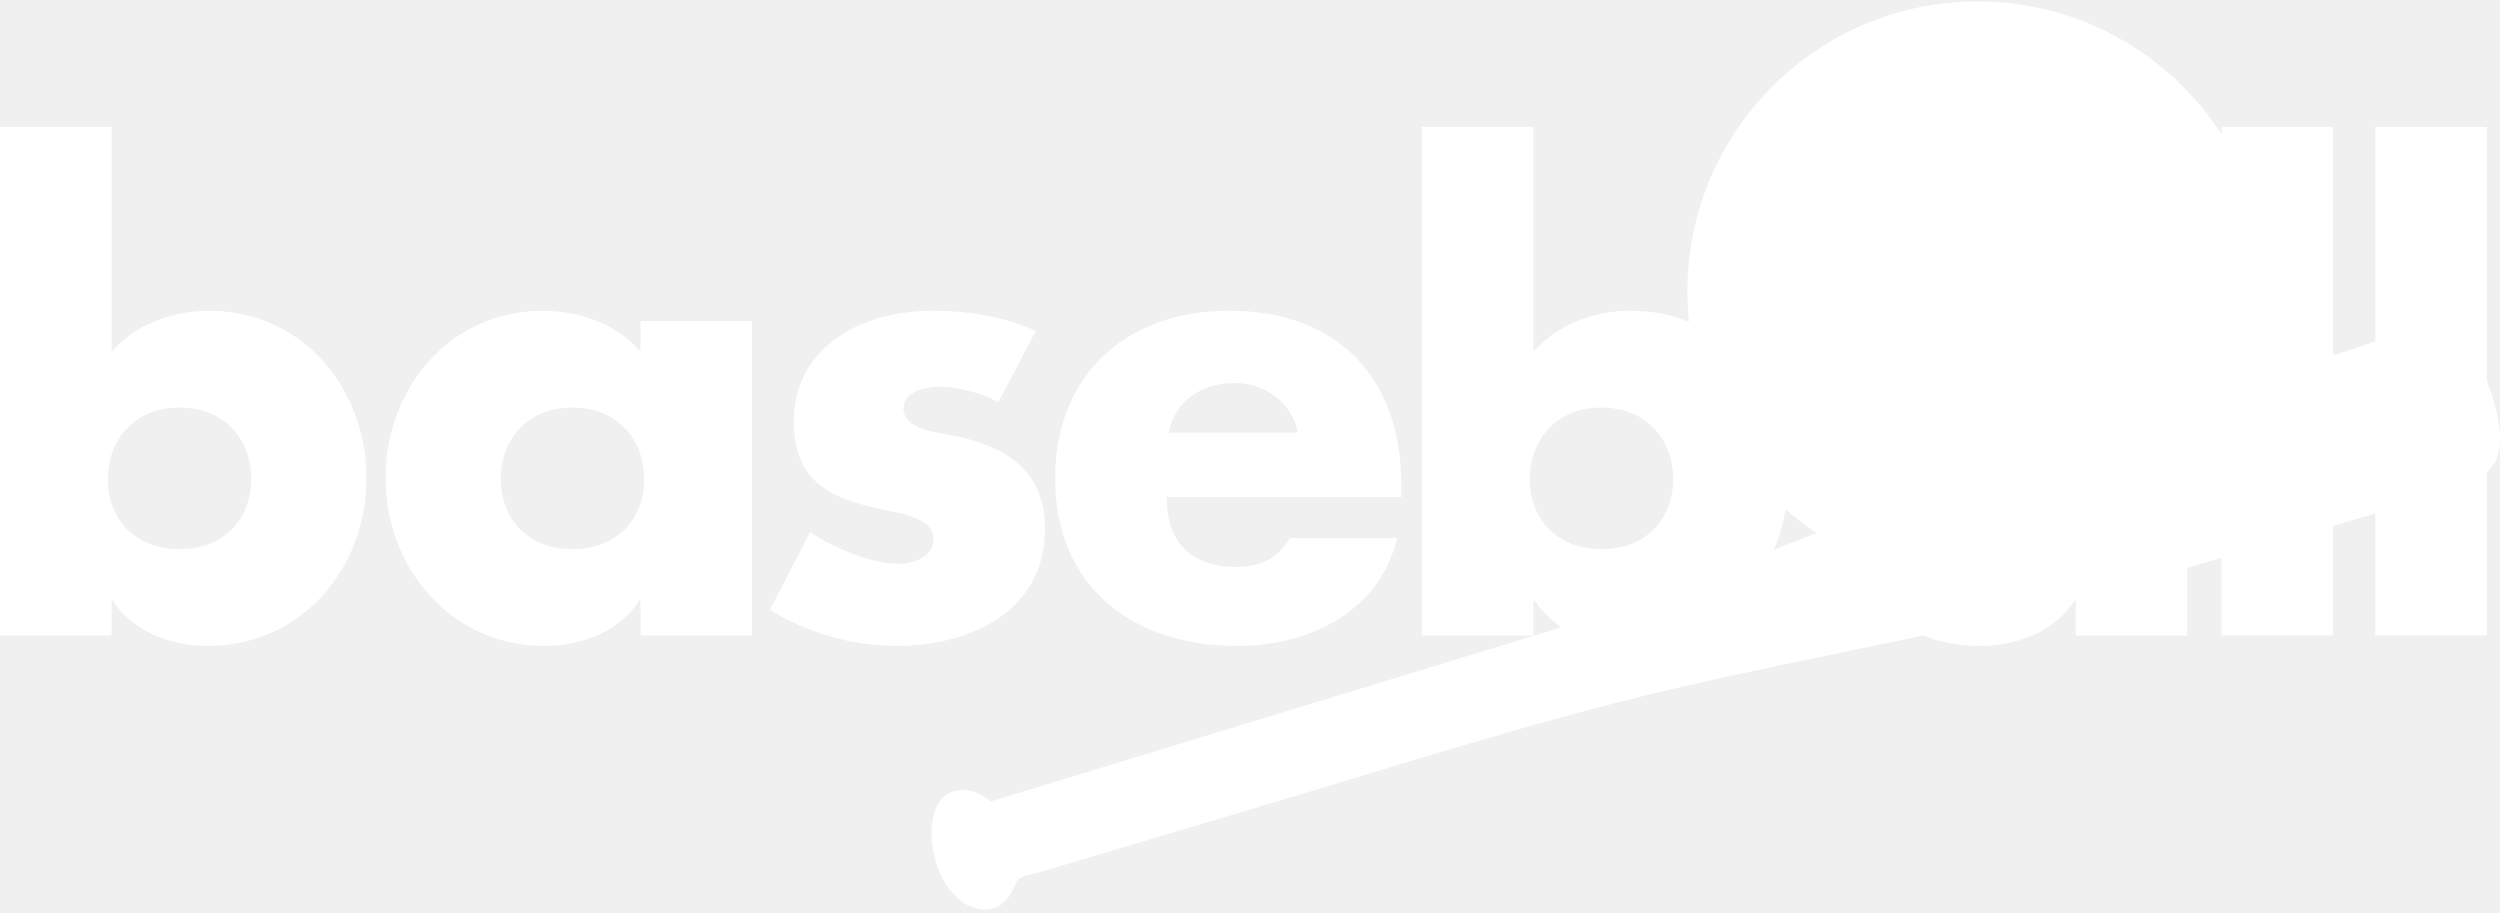
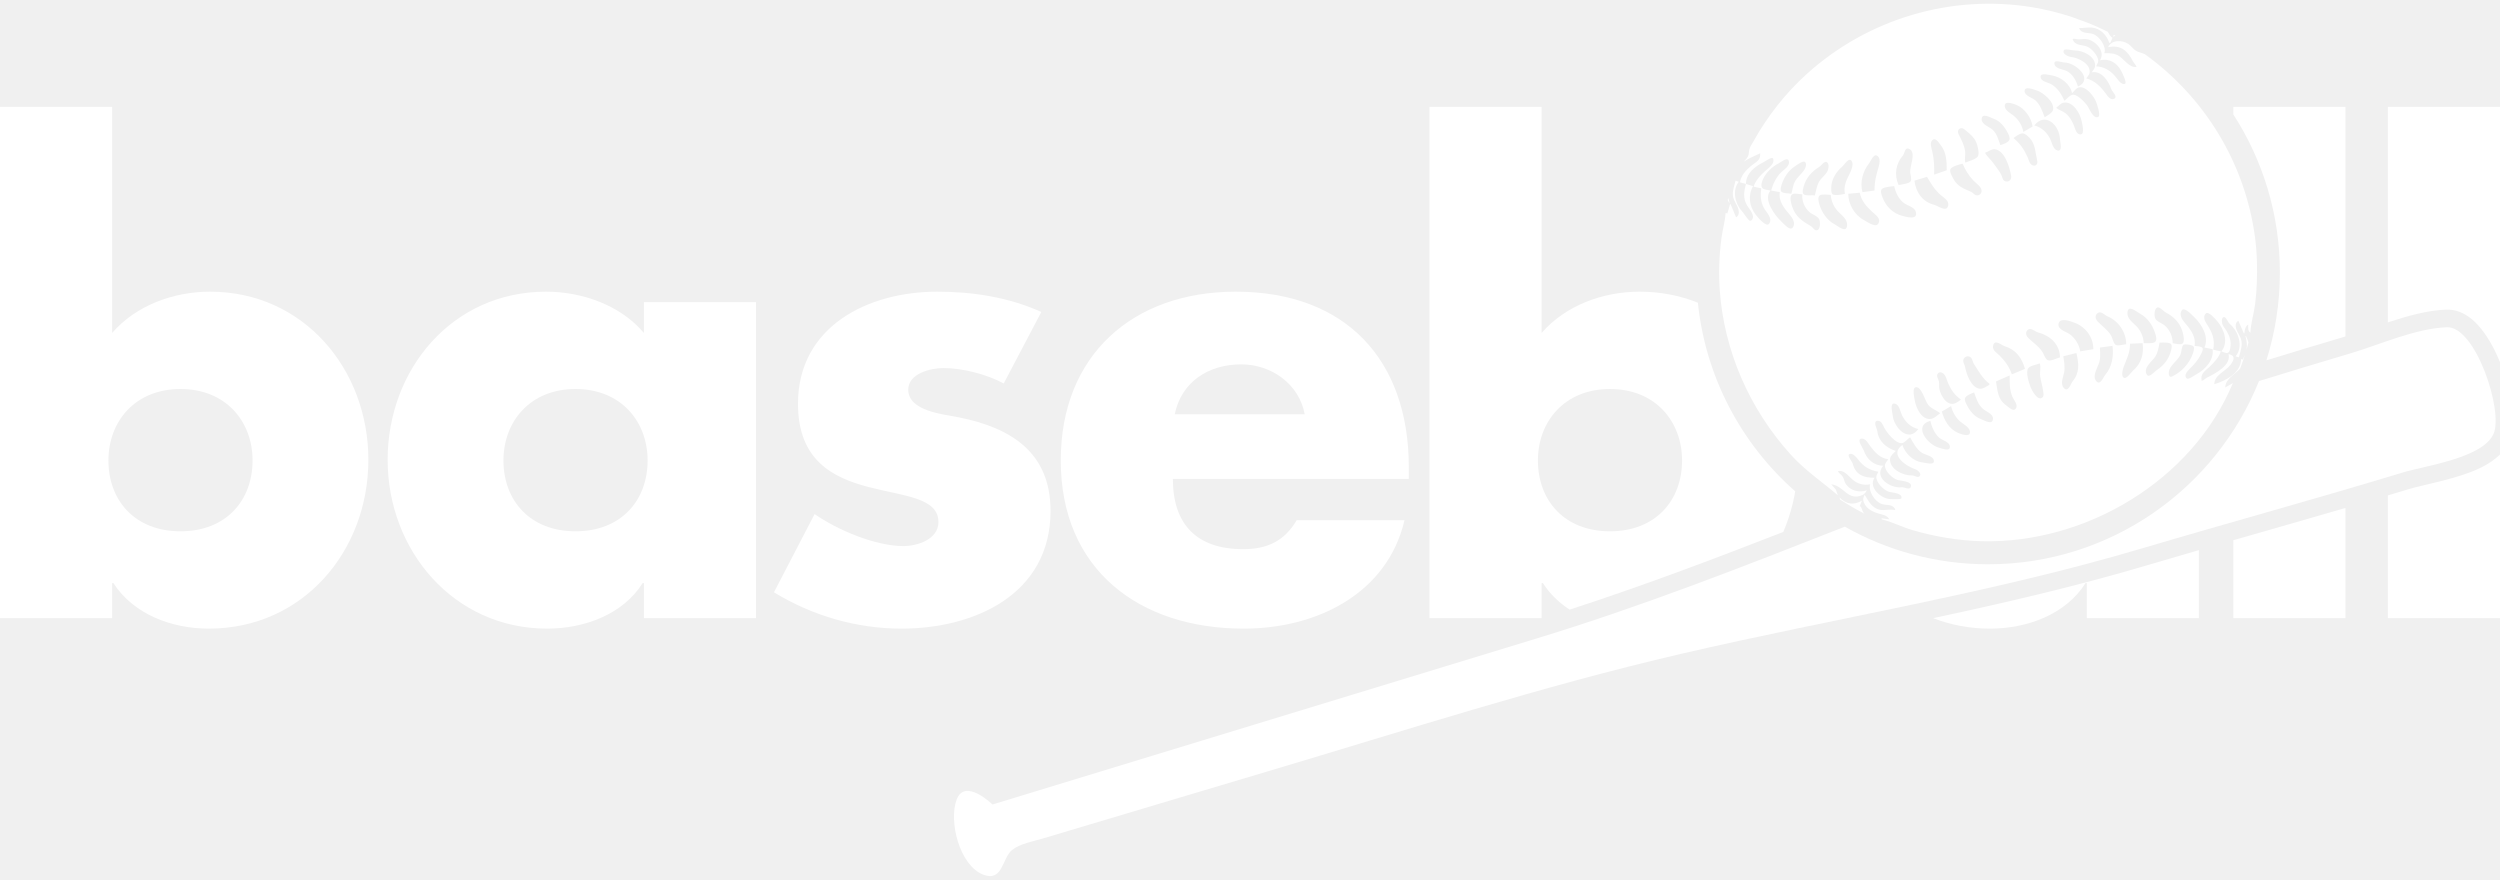
- <svg xmlns="http://www.w3.org/2000/svg" clip-rule="evenodd" fill-rule="evenodd" stroke-linejoin="round" stroke-miterlimit="2" viewBox="0 0 600 219">
-   <g fill="#fff">
-     <g fill-rule="nonzero">
-       <path d="m0 152.52h26.765v-8.383h.294c4.853 7.501 13.971 10.883 22.795 10.883 22.5 0 38.088-18.53 38.088-40.295 0-21.618-15.441-40.147-37.794-40.147-8.677 0-17.648 3.235-23.383 9.853v-53.972h-26.765v122.061zm43.089-54.707c10.882 0 17.206 7.794 17.206 17.059 0 9.559-6.324 16.912-17.206 16.912-10.883 0-17.206-7.353-17.206-16.912 0-9.265 6.323-17.059 17.206-17.059z" />
-       <path d="m137.398 97.813c10.883 0 17.206 7.794 17.206 17.059 0 9.559-6.323 16.912-17.206 16.912-10.882 0-17.206-7.353-17.206-16.912 0-9.265 6.324-17.059 17.206-17.059zm43.089-20.735h-26.765v7.353c-5.588-6.618-14.706-9.853-23.383-9.853-22.353 0-37.794 18.529-37.794 40.147s15.735 40.295 38.088 40.295c8.824 0 18.089-3.382 22.795-10.883h.294v8.383h26.765z" />
-       <path d="m248.594 79.431c-7.794-3.53-16.324-4.853-24.853-4.853-16.471 0-33.236 8.235-33.236 26.765 0 13.529 8.382 17.647 16.765 19.853 8.382 2.206 16.765 2.5 16.765 8.382 0 4.118-5 5.736-8.383 5.736-6.618 0-15.735-3.824-21.177-7.647l-9.706 18.676c9.118 5.589 19.707 8.677 30.442 8.677 17.5 0 35.589-8.235 35.589-28.089 0-13.97-9.412-19.853-21.912-22.353-3.677-.735-12.059-1.471-12.059-6.618 0-3.823 5.294-5.147 8.382-5.147 4.559 0 10.294 1.471 14.412 3.677z" />
-       <path d="m280.446 103.843c1.617-7.794 8.088-11.912 15.882-11.912 7.206 0 13.824 4.706 15.148 11.912zm55.883 12.647c0-25.736-15.147-41.912-41.324-41.912-24.559 0-41.766 15.147-41.766 40.294 0 26.03 18.677 40.148 43.678 40.148 8.676 0 17.206-2.059 24.117-6.324 6.912-4.264 12.207-10.735 14.265-19.559h-25.735c-2.941 5-7.059 6.912-12.795 6.912-11.029 0-16.764-5.882-16.764-16.765h56.324z" />
-       <path d="m341.269 152.52h26.765v-8.383h.294c4.853 7.501 13.971 10.883 22.794 10.883 22.5 0 38.089-18.53 38.089-40.295 0-21.618-15.441-40.147-37.795-40.147-8.676 0-17.647 3.235-23.382 9.853v-53.972h-26.765zm43.088-54.707c10.883 0 17.207 7.794 17.207 17.059 0 9.559-6.324 16.912-17.207 16.912-10.882 0-17.206-7.353-17.206-16.912 0-9.265 6.324-17.059 17.206-17.059z" />
-       <path d="m481.859 97.813c10.882 0 17.206 7.794 17.206 17.059 0 9.559-6.324 16.912-17.206 16.912-10.883 0-17.206-7.353-17.206-16.912 0-9.265 6.323-17.059 17.206-17.059zm43.089-20.735h-26.766v7.353c-5.588-6.618-14.706-9.853-23.382-9.853-22.353 0-37.795 18.529-37.795 40.147s15.736 40.295 38.089 40.295c8.824 0 18.088-3.382 22.794-10.883h.294v8.383h26.766z" />
-       <path d="m533.166 30.459h26.765v122.06h-26.765z" />
-       <path d="m570.067 30.459h26.765v122.06h-26.765z" />
-     </g>
-     <path d="m237.857 192.325c-1.197-.886-2.778-1.888-4.337-2.374-1.733-.54-3.456-.539-4.971.039-1.599.611-3.14 1.834-4.089 4.31-1.498 3.906-1.096 10.306 1.172 15.385 1.687 3.78 4.374 6.753 7.57 7.989 1.981.765 3.56.751 4.836.433 1.52-.378 2.741-1.219 3.725-2.43.678-.833 1.237-1.893 1.749-2.998.24-.519.732-1.434.817-1.589 1.508-1.15 4.052-1.4 5.83-1.933 17.937-5.374 35.876-10.727 53.822-16.068 32.677-9.724 65.135-20.237 98.362-27.962 36.702-8.533 73.998-14.483 110.19-25.218 20.737-6.151 41.601-11.839 62.312-18.136 3.936-1.196 12.075-2.522 17.533-5.243 3.249-1.621 5.65-3.79 6.764-6.306h.001c.637-1.44.973-3.571.821-6.122-.27-4.511-1.984-10.698-4.459-15.625-1.564-3.112-3.459-5.725-5.401-7.331-1.945-1.608-4.029-2.35-6.056-2.282-7.871.264-16.61 4.185-24.127 6.404v.001c-16.095 4.753-32.093 9.804-48.116 14.799-49.669 15.485-96.707 38.231-146.43 53.348z" />
-     <path d="m236.94 197.008s-6.544-6.428-8.548-1.2c-1.975 5.151.665 15.747 6.329 17.937 4.725 1.827 4.489-3.953 6.895-5.882 1.881-1.508 5.063-2.06 7.335-2.741 17.939-5.374 35.881-10.728 53.829-16.069 32.758-9.749 65.299-20.284 98.609-28.029 36.621-8.513 73.836-14.441 109.946-25.153 20.728-6.148 41.583-11.834 62.285-18.128 5.407-1.643 19.099-3.418 21.672-9.225 2.403-5.426-4.269-25.673-11.103-25.445-7.536.253-15.878 4.109-23.075 6.235-16.074 4.747-32.053 9.792-48.055 14.781-49.679 15.488-96.726 38.237-146.458 53.357z" />
-     <circle cx="474.625" cy="70.002" r="69.655" />
-     <path d="m534.809 92.914c-1.302 1.5-3.477 2.374-3.576 4.536l1.828-1.045c-9.691 23.277-35.113 38.355-59.954 37.747-5.592-.137-11.217-1.097-16.588-2.666-2.46-.719-4.836-1.97-7.315-2.557v-.261l1.829.261c-.487-.991-1.649-1.113-2.612-1.401-1.613-.48-3.337-1.4-3.614-3.264-.061-.409.205-.843.348-1.213.891 1.511 1.768 3.24 3.657 3.596 1.227.232 2.306-.224 3.527.061l.131-.13c-.675-1.413-2.064-.903-3.266-1.321-1.637-.569-3.229-3.06-2.743-4.688-1.566.291-2.952-.075-4.178-1.105-.98-.824-2.042-2.434-3.528-2.03.295.565.858.817 1.174 1.334.345.565.36 1.235.776 1.801 1.179 1.605 3.143 2.017 4.973 1.437-.287.479-.518.877-1.047 1.114-3.509 1.573-4.41-2.24-7.444-2.551l1.098 1.255.47 1.358c-3.789-3.23-7.833-5.933-11.211-9.666-9.857-10.893-15.985-24.754-16.991-39.447-.28-4.087-.117-8.215.417-12.278.263-2.002.848-4.003 1.008-6.009l.392.131.653-2.221h.13l1.307 3.135c.64-.35.754-1.146.58-1.828-.282-1.104-1.096-1.984-1.303-3.135-.229-1.271.313-2.569.592-3.788l.784.261c-1.61 1.907-.929 5.189.665 6.923.607.659 1.168 1.719 1.777 2.27.178.161.42.17.596 0 1.078-1.042-.612-2.718-1.095-3.576-.975-1.732-.731-3.278-.245-5.094l-1.437-.392c.273-1.586 1.41-2.875 2.612-3.876 1.135-.945 2.401-1.32 2.221-3.047-1.226.582-2.714 1.177-3.946 2.009.396-.359.752-.753 1.015-1.23.313-.572.189-1.158.352-1.749.179-.649.667-1.315.993-1.904 3.304-5.953 7.637-11.473 12.688-16.044 14.657-13.261 34.627-19.116 53.869-15.951 3.28.549 6.476 1.345 9.57 2.371 1.254.445 2.486.947 3.744 1.372 1.601.644 3.17 1.35 4.705 2.116.33.549.593 1.123 1.128 1.449l-.522 1.176h-.261c-.588-1.856-2.183-3.482-4.18-3.633-.995-.075-1.987.158-3.004.106.504 1.448 2.088 1.025 3.265 1.409 1.538.502 3.362 3.047 2.743 4.6 1.331 0 2.522-.037 3.657.773 1.139.814 2.479 2.818 4.05 2.492-.185-.532-.61-.822-.86-1.311-1.325-2.595-2.897-3.98-5.933-3.391.82-1.82 3.41-1.737 4.833-.755.681.469 1.125 1.197 1.829 1.623.666.403 1.461.478 2.125.822 14.033 10.098 23.847 25.701 26.271 43.634.262 2.002.42 4.008.469 6.009.081 3.309-.019 6.644-.427 9.927-.285 2.289-1.039 4.632-1.139 6.923-.654-.523-.522-1.186-.522-1.959-.706.401-.852 1.33-.915 2.089h-.13l-1.306-3.004c-.629.346-.745 1.163-.549 1.829.298 1.008 1.04 1.822 1.265 2.873.298 1.397-.278 2.718-.586 4.05l-.783-.262c1.945-2.305.652-6.016-1.435-7.77-.372-.313-.891-1.754-1.411-1.589-.649.206-.438 1.479-.232 1.914.246.516.656.946.947 1.437.714 1.206 1.128 2.514.875 3.919-.074.407-.158 1.081-.602 1.26-.436.175-1.122-.211-1.539-.346 1.758-2.145.653-5.295-.971-7.182-.416-.484-2.078-2.464-2.731-1.882-.68.606-.365 1.645.05 2.272 1.383 2.088 2.214 3.874 1.693 6.4l1.829.392c-.393 1.335-1.626 2.679-2.624 3.62-1.116 1.051-2.358 1.706-1.948 3.433.534-.152.825-.568 1.311-.811 1.854-.927 5.819-2.935 5.09-5.589 1.683.29 1.383 1.315.532 2.482-1.239 1.698-3.881 2.425-3.929 4.702 2.765-.801 6.392-2.718 6.401-6.008l.392.13c.198-.377.366-.729.503-1.066-.341 1.076-.71 2.139-1.107 3.192zm-95.533 31.281c-.051-.156-.094-.32-.129-.491 1.716 1.679 3.272 1.88 5.355.784l-.522 1.306c.426 0 .569 1.066.827 1.437.084.121.174.235.269.341-1.996-1.027-3.932-2.155-5.8-3.377zm8.23-5.193c-1.504 2.241 1.47 5.011 3.788 5.089.401.013 2.565.108 2.635-.167.325-1.281-2.213-1.361-2.896-1.546-1.265-.344-3.16-2.185-3.09-3.637.019-.404.337-.802.478-1.175-2.191-.413-3.512-1.201-4.889-3-.37-.484-1.264-1.534-1.992-1.226-.72.304.637 1.804.755 2.266.701 2.741 2.692 3.417 5.211 3.396zm2.09-2.873c-2.409 2.787 1.732 5.484 4.441 5.145.549-.069 1.727.682 2.073.038.774-1.444-2.357-1.592-2.987-1.745-1.248-.303-3.229-2.145-3.129-3.569.037-.526.564-.969.778-1.437-1.827-.16-3.171-1.626-4.214-3.004-.5-.661-1.159-2.032-2.179-1.894-1.249.17.38 2.26.562 2.808.696 2.096 2.418 3.656 4.655 3.658zm3.004-3.527c-.478.479-1.299 1.104-1.373 1.829-.252 2.492 3.165 4.106 5.161 4 .548-.029 1.423.657 1.879.211.605-.591-.47-1.473-.964-1.64-2.282-.77-6.398-3.516-3.135-5.837.579 1.968 2.618 3.931 4.702 4.157.664.072 2.791.749 2.816-.241.033-1.273-1.992-1.487-2.816-2.014-1.393-.892-2.071-2.355-2.873-3.731-.573.359-1.289 1.349-1.96 1.406-1.512.128-3.55-2.493-4.172-3.626-.372-.677-.679-1.83-1.698-1.711-1.078.126-.057 1.925.014 2.495.313 2.481 2.176 3.971 4.419 4.702zm8.229-7.184c-4.261 1.184-.549 5.772 2.09 6.413.656.16 2.676 1.011 2.586-.275-.081-1.16-1.843-1.481-2.574-2.132-1.093-.973-1.778-2.606-2.102-4.006zm2.743-2.221c.594 2.094 1.715 4.12 3.788 5.054.612.275 2.764 1.101 2.923.035.184-1.226-1.516-2.04-2.269-2.667-1.127-.939-1.893-2.309-2.221-3.728zm-5.616 4.18c-1.775-.421-3.067-1.662-3.87-3.265-.428-.853-.623-2.595-1.746-2.81-1.253-.239-.557 2.056-.512 2.679.217 2.931 3.744 6.771 6.128 3.396zm13.323-8.751c-.59.247-1.885.704-2.14 1.334-.214.53.181 1.211.41 1.67.737 1.473 1.842 2.823 3.428 3.394.712.257 2.775 1.534 2.816-.129.029-1.183-1.706-1.701-2.424-2.363-1.247-1.15-1.521-2.397-2.09-3.906zm-8.098 4.963c-.929-.75-2.009-.995-2.835-1.959-.795-.929-1.513-4.289-2.907-4.253-1.028.027-.442 2.416-.34 3.077.275 1.78 1.67 4.936 3.992 4.483.737-.144 1.489-.917 2.09-1.348zm13.323-7.576c.425 2.289.344 4.213 2.479 5.736.583.415 1.828 1.756 2.372.52.36-.82-.628-1.869-.931-2.599-.709-1.707-.655-3.281-.655-5.094zm-8.36 4.311c-1.428-.975-2.324-2.221-3.022-3.788-.369-.828-.607-2.298-1.55-2.646-.596-.22-1.161.177-1.118.817.031.465.344.854.43 1.306.105.558-.005 1.137.096 1.698.336 1.865 2.059 4.577 4.119 3.344.372-.223.729-.435 1.045-.731zm18.809-8.621c-.709.314-2.27.51-2.739 1.136-.684.912.169 3.541.527 4.48.297.78 1.716 3.464 2.824 2.534.435-.366.271-1.006.209-1.489-.161-1.238-.549-2.419-.726-3.657-.132-.926.249-2.176-.095-3.004zm5.617-1.698c.221 1.194.42 2.578.218 3.788-.181 1.087-1.004 2.701-.121 3.731 1.087 1.268 1.686-.99 2.119-1.511 1.766-2.125 1.494-4.283.919-6.792zm-17.634 6.792v-.261c-1.604-1.131-2.638-3.09-3.699-4.703-.364-.553-.327-1.447-1.015-1.731-.716-.296-1.497.178-1.536.948-.026.532.336.933.43 1.436.324 1.725 1.414 5.063 3.6 5.273.697.067 1.639-.623 2.22-.962zm26.385-8.882c.01 1.18.192 2.224-.121 3.396-.322 1.207-1.762 3.307-.827 4.542 1.01 1.333 1.747-.877 2.218-1.419 1.643-1.893 2.037-4.513 1.734-6.911zm22.597-.392c.468.06 1.546.078 1.857.47.305.385-.15 1.13-.323 1.489-.728 1.508-1.67 2.498-2.839 3.66-.473.469-1.317 1.486-.58 2.137.424.374 1.819-.703 2.277-.951 2.188-1.184 4.247-3.412 3.919-6.021l-1.96-.392c1.173-2.514-.646-5.595-2.482-7.303-.53-.494-2.34-2.535-2.944-1.549-.796 1.298.442 2.599 1.207 3.496 1.188 1.394 2.217 3.085 1.868 4.964zm-15.413-.523c0 2.204-.75 3.494-1.506 5.486-.218.575-.561 1.883-.188 2.441.638.955 1.895-1.044 2.347-1.435 2.069-1.786 2.685-4.036 2.351-6.622zm12.749.27c-.431.309-.454 1.704-.661 2.212-.607 1.492-2.177 2.341-2.727 3.788-.176.462-.259 1.993.67 1.557 2.202-1.033 4.103-3.032 4.919-5.345.156-.442.467-1.317.252-1.772-.203-.429-2.081-.706-2.453-.44zm-5.695-.531c-.215 1.141-.41 2.407-1.059 3.396-.724 1.102-3.011 2.668-1.952 4.291.53.812 1.799-.777 2.358-1.138 1.557-1.007 2.792-2.525 3.298-4.328.133-.475.442-1.441.094-1.881-.376-.474-2.16-.339-2.739-.34zm-35.267 7.576 3.134-1.306c-.748-2.638-2.132-4.576-4.831-5.406-.832-.257-2.54-1.921-2.8.051-.127.967 1.034 1.627 1.622 2.22 1.271 1.279 2.314 2.721 2.875 4.441zm11.494-4.049c-.066-3.176-2.332-5.183-5.225-5.955-.819-.219-1.869-1.445-2.646-.416-.437.579-.15 1.296.309 1.744 1.147 1.119 2.489 1.946 3.37 3.321.349.544.681 1.775 1.346 1.999.723.243 2.109-.524 2.846-.693zm4.833-1.437 3.135-.522c-.002-2.827-1.802-5.291-4.441-6.294-.969-.369-3.489-1.344-3.86.155-.349 1.409 1.69 1.92 2.554 2.495 1.353.901 2.371 2.559 2.612 4.166zm39.689-.389c.193-.998.102-1.982-.242-3.268h.13c.273.584.47 1.091.591 1.554-.151.573-.311 1.144-.479 1.714zm-28.717-1.309c-.002-2.878-1.795-5.533-4.441-6.655-.795-.338-1.69-1.54-2.556-.62-.548.583-.27 1.359.207 1.864 1.06 1.123 2.383 1.975 3.181 3.321.332.56.549 1.851 1.07 2.215.528.369 1.915-.098 2.539-.125zm11.102-.261c.55.102 1.807.444 2.295.125.597-.391.308-1.777.185-2.346-.493-2.278-1.979-4.02-4.047-5.045-.536-.265-1.322-1.217-1.832-1.268-1.017-.102-1.053 1.907-.814 2.523.348.898 1.565 1.172 2.254 1.743 1.278 1.059 1.946 2.627 1.959 4.268zm-6.922 0c.643 0 2.297.152 2.761-.34.483-.512.12-1.574-.065-2.142-.619-1.9-1.822-3.616-3.611-4.584-.806-.437-2.812-2.233-2.974-.249-.12 1.483 1.292 2.368 2.168 3.277 1.032 1.072 1.69 2.549 1.721 4.038zm-81.506-35.529c-.66-.002-1.854-.389-2.426.004-.725.499-.228 2.216-.01 2.87.824 2.473 2.386 3.494 4.518 4.738.44.257.653.867 1.183.96 1.069.187 1.047-1.789.847-2.427-.294-.942-1.582-1.239-2.279-1.81-1.281-1.051-1.97-2.696-1.833-4.334zm6.792.131c-.642 0-2.129-.278-2.647.134-.539.43-.222 1.681-.049 2.217.614 1.91 1.808 3.692 3.61 4.66.796.428 2.829 2.233 2.988.304.132-1.594-1.401-2.504-2.311-3.527-.937-1.054-1.48-2.389-1.591-3.788zm-14.368-1.045c-1.892 2.117 1.077 6.024 2.612 7.433.555.509 1.991 2.265 2.669 1.429.769-.946.026-2.223-.618-2.984-1.317-1.554-2.847-3.299-2.443-5.486l-2.09-.392c.437-1.539 1.2-3.169 2.353-4.305.676-.666 2.104-1.484 1.9-2.615-.231-1.287-1.82.121-2.424.424-1.578.793-3.1 2.246-3.804 3.884-.234.544-.555 1.481-.116 2.013.363.439 1.432.462 1.961.599zm18.548.784c.021 2.538 1.529 5.122 3.787 6.297.861.448 3.181 2.246 3.571.364.203-.981-1-1.771-1.611-2.339-1.446-1.344-2.588-2.591-3.004-4.584zm-24.426-2.351 1.698.522c-1.262 2.301-.909 4.852.721 6.923.452.575 2.429 2.95 3.101 2.07.978-1.283-.651-2.717-1.223-3.768-.84-1.545-.856-3.029-.64-4.703l-1.829-.391c.526-1.786 2.287-3.354 3.658-4.518.572-.487 1.405-1.382.966-2.231-.241-.465-1.875.704-2.272.903-2.082 1.041-4.179 2.707-4.18 5.193zm35.397.522c-.681.088-2.56.194-3 .749-.406.513.083 1.613.284 2.125.791 2.013 2.429 3.61 4.545 4.19.974.267 3.888 1.163 3.339-.924-.297-1.13-1.977-1.462-2.816-2.081-1.271-.939-2.038-2.545-2.352-4.059zm4.833-1.306c.353 2.773 1.876 5.04 4.703 5.761.911.232 3.058 1.949 3.365.116.183-1.089-.951-1.742-1.667-2.34-1.549-1.294-2.397-2.74-3.396-4.452zm-44.444 4.151c.091.413.197.784.295 1.074h-.13c-.106-.224-.203-.436-.289-.639l.018-.065c.018-.064.036-.127.055-.191zm20.672-.624c.295-1.142.448-2.369 1.073-3.397.504-.829 1.354-1.38 1.851-2.22.326-.551.543-1.625.098-2.179-.605-.754-1.481.682-1.978.985-1.753 1.07-3.124 2.574-3.69 4.59-.13.465-.487 1.584-.018 1.956.523.414 1.99.139 2.664.265zm35.267-7.576c-.722.171-2.447.594-2.868 1.24-.36.552.301 1.656.552 2.156 1.037 2.067 2.467 2.466 4.384 3.339.406.185.639.608 1.067.761.745.266 1.45-.332 1.396-1.096-.064-.914-1.324-1.736-1.917-2.351-1.183-1.227-1.929-2.512-2.614-4.049zm-28.083 7.184c-.395-1.657.319-3.268 1.073-4.703.37-.702 1.013-2.206.6-2.996-.658-1.257-1.804.769-2.326 1.21-1.41 1.191-2.59 3.029-2.612 4.921-.006.478-.111 1.368.334 1.694.496.365 2.358.043 2.931-.126zm-12.801 0c.304-.962.342-1.963.826-2.874.572-1.075 1.526-1.763 2.204-2.743.343-.496.685-1.35.306-1.918-.396-.595-2.073.703-2.552 1.018-1.462.96-2.481 2.536-3.044 4.166-.148.428-.487 1.45-.113 1.836.45.466 1.759.367 2.373.515zm16.981-.392 2.873-.392c0-2.219.397-3.643 1.018-5.747.183-.619.371-1.754-.09-2.295-1.029-1.21-1.756.966-2.197 1.511-1.51 1.866-2.26 4.591-1.604 6.923zm8.62-1.698c.686-.142 2.433-.304 2.87-.879.344-.453-.054-1.599-.104-2.125-.133-1.393 1.506-4.747-.16-5.592-1.159-.587-1.116.99-1.554 1.509-1.729 2.047-2.16 4.583-1.052 7.087zm20.638-7.707c.479.946 1.482 1.707 2.09 2.613.59.878 1.386 1.786 1.831 2.743.285.613.232 1.292 1.043 1.487.86.206 1.413-.566 1.269-1.357-.356-1.957-1.453-5.965-3.882-6.332-.766-.115-1.628.638-2.351.846zm-12.147 5.225 3.004-1.045c0-2.057-.064-4.344-1.443-6.008-.473-.571-1.287-2.116-2.136-1.016-.453.589-.058 1.802.101 2.452.484 1.974.515 3.611.474 5.617zm18.939-8.751c1.596 1.392 2.496 2.627 3.366 4.571.327.73.487 1.906 1.467 2.024.655.08.973-.54.838-1.109-.45-1.904-.403-4.079-1.905-5.595-.406-.409-1.051-1.029-1.676-.988-.698.047-1.521.721-2.09 1.097zm-11.531 3.265c.108.887-.219 1.745.037 2.612.736-.306 2.579-.8 2.995-1.491.423-.701-.084-2.643-.388-3.341-.521-1.196-1.35-1.891-2.324-2.69-.469-.386-1.007-.98-1.668-.553-.45.291-.447.854-.229 1.283.691 1.366 1.386 2.626 1.577 4.18zm16.495-6.27c1.707.467 2.95 1.572 3.754 3.135.437.851.688 2.542 1.732 2.84 1.379.394.676-2.05.648-2.709-.141-3.312-3.455-6.556-6.134-3.266zm-8.098 4.703c.62-.179 1.856-.587 2.141-1.225.245-.552-.167-1.302-.415-1.78-.75-1.443-1.838-2.788-3.425-3.328-.723-.246-2.784-1.504-2.76.194.017 1.253 1.853 1.756 2.628 2.493 1.103 1.05 1.32 2.292 1.831 3.646zm13.323-8.882c.661.534 1.536.731 2.22 1.264 1.215.948 1.918 2.531 2.389 3.96.175.53.615 1.171 1.263 1.106 1.002-.099.327-2.521.206-3.196-.321-1.784-2.121-4.874-4.38-4.362-.652.148-1.182.835-1.698 1.228zm-7.837 5.747 2.22-1.306c-.304-2.062-1.852-4.288-3.788-5.11-.592-.252-2.61-1.017-2.83-.107-.3 1.239 1.275 1.995 2.046 2.606 1.182.938 2.129 2.411 2.352 3.917zm9.796-7.446c.583-.409 1.142-1.185 1.829-1.407 1.111-.359 2.983 1.708 3.57 2.452.496.63 1.551 3.596 2.762 2.739.511-.361-.379-3.067-.629-3.653-.536-1.256-2.448-3.789-4.136-3.305-.644.185-1.065.941-1.567 1.346-.42-2.178-2.743-3.908-4.833-4.234-.585-.091-2.549-.639-2.659.192-.168 1.272 1.751 1.46 2.528 1.91 1.479.856 2.493 2.419 3.135 3.96zm-4.702 3.919c.588-.339 1.807-1.002 1.986-1.703.485-1.894-2.428-4.279-3.946-4.707-.662-.187-2.805-1.1-2.836.142-.03 1.176 1.855 1.605 2.575 2.243 1.173 1.041 1.661 2.61 2.221 4.025zm9.927-9.274c2.029.576 3.334 1.861 4.585 3.527.442.589 1.119 1.762 2.046 1.357 1.031-.45-.472-1.746-.646-2.273-.629-1.903-2.314-4.509-4.679-4.048.249-.438.749-.922.798-1.436.225-2.372-2.983-3.834-4.847-3.786-.542.013-2.336-.493-2.577-.076-.522.904 1.039 1.548 1.662 1.619 1.664.19 4.786 1.591 4.455 3.81-.072.482-.537.912-.797 1.306zm-1.96 1.959c3.839-1.795-.636-5.747-3.265-5.746-.563 0-2.494-.8-2.377.263.147 1.34 2.132 1.318 3.03 1.814 1.379.761 2.123 2.231 2.612 3.669zm-1.306-11.363c.488 1.639 2.082 1.304 3.396 1.79 1.125.417 2.689 2.159 2.736 3.434.017.451-.36.896-.515 1.307 1.916.082 3.438 1.022 4.641 2.481.45.545 1.339 2.017 2.24 1.708.58-.199-.615-2.548-.848-3.014-.996-1.993-2.898-3.141-5.119-2.612 1.339-1.995-.799-4.463-2.873-4.995-.793-.203-1.529.027-2.314 0-.511-.018-.817-.243-1.344-.099zm9.883-.95c.057.031.115.061.172.092l.151.081c-.181.076-.362.161-.54.254.067-.158.12-.31.161-.457z" />
+ <svg xmlns="http://www.w3.org/2000/svg" width="100%" height="100%" viewBox="0 0 600 211" version="1.1" xml:space="preserve" style="fill-rule:evenodd;clip-rule:evenodd;stroke-linejoin:round;stroke-miterlimit:2;">
+   <g id="playlist_baseball">
+     <path d="M0,148.358l26.907,-0l0,-8.427l0.296,-0c4.879,7.54 14.045,10.94 22.915,10.94c22.62,0 38.291,-18.628 38.291,-40.509c0,-21.732 -15.523,-40.36 -37.995,-40.36c-8.723,-0 -17.741,3.252 -23.507,9.905l0,-54.258l-26.907,0l0,122.709Zm43.318,-54.997c10.94,-0 17.297,7.835 17.297,17.149c0,9.61 -6.357,17.002 -17.297,17.002c-10.941,0 -17.298,-7.392 -17.298,-17.002c0,-9.314 6.357,-17.149 17.298,-17.149Z" style="fill:#fff;fill-rule:nonzero;" />
+     <path d="M138.128,93.361c10.94,-0 17.297,7.835 17.297,17.149c0,9.61 -6.357,17.002 -17.297,17.002c-10.941,0 -17.298,-7.392 -17.298,-17.002c0,-9.314 6.357,-17.149 17.298,-17.149Zm43.317,-20.846l-26.907,0l-0,7.392c-5.618,-6.653 -14.784,-9.905 -23.507,-9.905c-22.472,-0 -37.995,18.628 -37.995,40.36c-0,21.733 15.819,40.509 38.291,40.509c8.87,0 18.184,-3.4 22.915,-10.94l0.296,-0l-0,8.427l26.907,-0l0,-75.843Z" style="fill:#fff;fill-rule:nonzero;" />
+     <path d="M249.914,74.88c-7.836,-3.548 -16.411,-4.878 -24.986,-4.878c-16.558,-0 -33.412,8.279 -33.412,26.907c0,13.601 8.427,17.741 16.854,19.958c8.427,2.218 16.854,2.514 16.854,8.427c-0,4.14 -5.027,5.766 -8.427,5.766c-6.653,0 -15.819,-3.844 -21.289,-7.688l-9.758,18.776c9.166,5.618 19.811,8.723 30.603,8.723c17.594,0 35.778,-8.279 35.778,-28.238c0,-14.045 -9.462,-19.958 -22.028,-22.472c-3.696,-0.739 -12.123,-1.478 -12.123,-6.652c-0,-3.844 5.322,-5.175 8.427,-5.175c4.583,0 10.349,1.478 14.488,3.696l9.019,-17.15Z" style="fill:#fff;fill-rule:nonzero;" />
+     <path d="M281.935,99.422c1.626,-7.835 8.131,-11.975 15.966,-11.975c7.245,0 13.897,4.731 15.228,11.975l-31.194,0Zm56.179,12.715c0,-25.873 -15.227,-42.135 -41.543,-42.135c-24.69,-0 -41.987,15.227 -41.987,40.508c-0,26.168 18.776,40.361 43.909,40.361c8.722,0 17.297,-2.07 24.246,-6.357c6.948,-4.288 12.271,-10.793 14.34,-19.663l-25.872,-0c-2.957,5.027 -7.096,6.948 -12.862,6.948c-11.088,0 -16.854,-5.913 -16.854,-16.853l56.623,-0l0,-2.809Z" style="fill:#fff;fill-rule:nonzero;" />
+     <path d="M537.648,88.436c-1.309,1.507 -3.496,2.386 -3.595,4.559l1.838,-1.05c-9.742,23.4 -35.3,38.558 -60.272,37.948c-5.623,-0.138 -11.277,-1.104 -16.677,-2.681c-2.473,-0.723 -4.861,-1.98 -7.353,-2.571l-0,-0.262l1.838,0.262c-0.489,-0.995 -1.658,-1.119 -2.626,-1.407c-1.621,-0.483 -3.354,-1.408 -3.633,-3.282c-0.061,-0.411 0.206,-0.848 0.35,-1.22c0.896,1.519 1.778,3.257 3.677,3.616c1.233,0.232 2.318,-0.226 3.545,0.061l0.132,-0.131c-0.679,-1.421 -2.074,-0.907 -3.283,-1.328c-1.646,-0.572 -3.246,-3.076 -2.758,-4.713c-1.574,0.293 -2.967,-0.076 -4.2,-1.111c-0.985,-0.828 -2.053,-2.447 -3.547,-2.04c0.297,0.567 0.863,0.82 1.18,1.34c0.347,0.569 0.362,1.242 0.78,1.811c1.186,1.614 3.161,2.028 5,1.445c-0.288,0.481 -0.52,0.881 -1.053,1.12c-3.527,1.581 -4.432,-2.252 -7.483,-2.565l1.103,1.262l0.473,1.365c-3.809,-3.247 -7.874,-5.964 -11.271,-9.717c-9.908,-10.951 -16.069,-24.886 -17.081,-39.657c-0.281,-4.108 -0.118,-8.259 0.42,-12.343c0.264,-2.012 0.853,-4.024 1.013,-6.04l0.394,0.131l0.657,-2.232l0.131,-0l1.313,3.151c0.644,-0.352 0.759,-1.152 0.583,-1.838c-0.283,-1.11 -1.102,-1.994 -1.31,-3.152c-0.23,-1.277 0.315,-2.582 0.596,-3.808l0.788,0.263c-1.618,1.917 -0.934,5.216 0.668,6.959c0.61,0.663 1.175,1.728 1.787,2.282c0.179,0.162 0.422,0.171 0.599,0c1.084,-1.047 -0.615,-2.732 -1.101,-3.595c-0.98,-1.741 -0.735,-3.294 -0.246,-5.121l-1.445,-0.394c0.275,-1.594 1.418,-2.89 2.626,-3.896c1.141,-0.951 2.413,-1.327 2.233,-3.063c-1.233,0.585 -2.728,1.183 -3.967,2.019c0.398,-0.361 0.756,-0.756 1.02,-1.237c0.315,-0.574 0.19,-1.163 0.354,-1.757c0.18,-0.653 0.67,-1.322 0.999,-1.914c3.321,-5.985 7.677,-11.534 12.755,-16.129c14.735,-13.333 34.811,-19.218 54.155,-16.036c3.297,0.551 6.51,1.352 9.621,2.383c1.26,0.448 2.498,0.953 3.763,1.379c1.61,0.648 3.188,1.358 4.73,2.128c0.332,0.552 0.596,1.129 1.135,1.457l-0.526,1.182l-0.262,-0c-0.591,-1.866 -2.195,-3.501 -4.202,-3.653c-1.001,-0.075 -1.998,0.159 -3.02,0.107c0.506,1.455 2.1,1.03 3.282,1.416c1.546,0.505 3.38,3.064 2.758,4.624c1.338,0 2.536,-0.036 3.677,0.778c1.145,0.818 2.491,2.833 4.07,2.505c-0.185,-0.535 -0.613,-0.826 -0.864,-1.318c-1.332,-2.609 -2.912,-4.001 -5.964,-3.409c0.824,-1.83 3.428,-1.746 4.859,-0.759c0.684,0.472 1.131,1.204 1.839,1.632c0.669,0.405 1.468,0.481 2.136,0.826c14.107,10.152 23.973,25.838 26.41,43.866c0.263,2.012 0.422,4.029 0.472,6.041c0.081,3.326 -0.02,6.679 -0.43,9.979c-0.287,2.301 -1.044,4.657 -1.145,6.96c-0.658,-0.526 -0.525,-1.192 -0.525,-1.97c-0.71,0.404 -0.857,1.337 -0.919,2.101l-0.131,0l-1.314,-3.02c-0.632,0.347 -0.749,1.169 -0.551,1.838c0.299,1.014 1.046,1.832 1.271,2.889c0.3,1.405 -0.279,2.733 -0.588,4.071l-0.788,-0.263c1.956,-2.317 0.656,-6.048 -1.442,-7.811c-0.375,-0.315 -0.896,-1.764 -1.419,-1.598c-0.652,0.207 -0.441,1.487 -0.233,1.925c0.247,0.519 0.659,0.95 0.952,1.444c0.718,1.212 1.134,2.527 0.879,3.939c-0.074,0.41 -0.158,1.088 -0.605,1.267c-0.438,0.176 -1.128,-0.211 -1.546,-0.347c1.767,-2.157 0.656,-5.323 -0.977,-7.221c-0.418,-0.485 -2.089,-2.476 -2.745,-1.891c-0.684,0.608 -0.367,1.653 0.05,2.283c1.391,2.1 2.226,3.895 1.702,6.435l1.838,0.394c-0.395,1.342 -1.634,2.693 -2.637,3.639c-1.123,1.056 -2.371,1.715 -1.958,3.451c0.536,-0.153 0.828,-0.57 1.318,-0.815c1.864,-0.932 5.849,-2.951 5.116,-5.619c1.692,0.291 1.39,1.322 0.535,2.495c-1.246,1.707 -3.902,2.439 -3.949,4.727c2.779,-0.805 6.425,-2.733 6.434,-6.04l0.394,0.131c0.199,-0.379 0.368,-0.733 0.506,-1.072c-0.343,1.082 -0.714,2.151 -1.113,3.21Zm-96.04,31.447c-0.051,-0.158 -0.094,-0.322 -0.13,-0.494c1.725,1.688 3.289,1.889 5.384,0.788l-0.526,1.313c0.429,-0 0.573,1.072 0.832,1.444c0.085,0.123 0.175,0.237 0.271,0.343c-2.007,-1.032 -3.953,-2.166 -5.831,-3.394Zm8.274,-5.221c-1.512,2.253 1.478,5.038 3.808,5.116c0.403,0.013 2.578,0.108 2.648,-0.168c0.327,-1.288 -2.224,-1.368 -2.911,-1.555c-1.271,-0.345 -3.176,-2.196 -3.106,-3.655c0.019,-0.406 0.339,-0.807 0.48,-1.182c-2.203,-0.415 -3.53,-1.207 -4.914,-3.015c-0.373,-0.487 -1.271,-1.543 -2.003,-1.234c-0.723,0.306 0.64,1.815 0.759,2.279c0.705,2.755 2.706,3.435 5.239,3.414Zm2.101,-2.889c-2.422,2.802 1.741,5.513 4.465,5.173c0.551,-0.069 1.736,0.685 2.083,0.038c0.779,-1.451 -2.369,-1.6 -3.003,-1.754c-1.255,-0.305 -3.246,-2.156 -3.145,-3.588c0.037,-0.529 0.567,-0.974 0.782,-1.444c-1.837,-0.162 -3.188,-1.635 -4.236,-3.021c-0.503,-0.664 -1.166,-2.043 -2.191,-1.903c-1.255,0.17 0.382,2.271 0.565,2.823c0.7,2.106 2.431,3.675 4.68,3.676Zm3.02,-3.545c-0.481,0.482 -1.306,1.11 -1.38,1.838c-0.254,2.506 3.181,4.129 5.188,4.022c0.551,-0.029 1.43,0.66 1.889,0.212c0.608,-0.594 -0.472,-1.481 -0.97,-1.649c-2.294,-0.774 -6.431,-3.535 -3.151,-5.868c0.582,1.979 2.632,3.952 4.727,4.18c0.667,0.072 2.805,0.753 2.831,-0.243c0.033,-1.28 -2.003,-1.495 -2.831,-2.025c-1.401,-0.897 -2.082,-2.367 -2.889,-3.75c-0.575,0.36 -1.295,1.356 -1.969,1.413c-1.521,0.128 -3.57,-2.506 -4.195,-3.645c-0.374,-0.681 -0.682,-1.84 -1.707,-1.72c-1.083,0.126 -0.057,1.935 0.015,2.508c0.314,2.494 2.187,3.992 4.442,4.727l0,-0Zm8.273,-7.222c-4.284,1.19 -0.553,5.802 2.101,6.447c0.659,0.16 2.689,1.016 2.599,-0.276c-0.082,-1.166 -1.853,-1.49 -2.587,-2.144c-1.099,-0.978 -1.787,-2.62 -2.113,-4.027Zm2.757,-2.233c0.598,2.105 1.724,4.141 3.808,5.08c0.615,0.277 2.778,1.108 2.939,0.036c0.184,-1.232 -1.524,-2.05 -2.281,-2.682c-1.133,-0.943 -1.903,-2.321 -2.233,-3.747l-2.233,1.313Zm-5.646,4.202c-1.785,-0.424 -3.083,-1.67 -3.891,-3.282c-0.429,-0.858 -0.626,-2.609 -1.755,-2.825c-1.259,-0.24 -0.56,2.066 -0.514,2.693c0.218,2.946 3.764,6.807 6.16,3.414Zm13.394,-8.798c-0.593,0.249 -1.896,0.708 -2.151,1.342c-0.216,0.532 0.181,1.217 0.412,1.679c0.74,1.48 1.852,2.838 3.446,3.412c0.716,0.258 2.789,1.542 2.831,-0.13c0.029,-1.19 -1.715,-1.71 -2.437,-2.375c-1.253,-1.156 -1.529,-2.411 -2.101,-3.928Zm-8.142,4.99c-0.933,-0.754 -2.019,-1.001 -2.849,-1.97c-0.8,-0.933 -1.521,-4.311 -2.923,-4.275c-1.033,0.028 -0.444,2.429 -0.342,3.094c0.277,1.788 1.68,4.962 4.013,4.506c0.742,-0.145 1.497,-0.922 2.101,-1.355l0,0Zm13.394,-7.616c0.427,2.301 0.347,4.235 2.493,5.766c0.586,0.418 1.837,1.765 2.384,0.523c0.363,-0.824 -0.631,-1.879 -0.936,-2.612c-0.712,-1.716 -0.658,-3.3 -0.658,-5.121l-3.283,1.444Zm-8.404,4.333c-1.435,-0.98 -2.336,-2.232 -3.038,-3.808c-0.371,-0.832 -0.61,-2.309 -1.558,-2.659c-0.599,-0.221 -1.167,0.177 -1.124,0.821c0.032,0.467 0.346,0.858 0.432,1.313c0.106,0.561 -0.005,1.142 0.097,1.707c0.338,1.875 2.07,4.601 4.141,3.362c0.374,-0.224 0.733,-0.437 1.05,-0.736l0,0Zm18.909,-8.666c-0.713,0.316 -2.281,0.513 -2.754,1.142c-0.687,0.917 0.171,3.56 0.531,4.504c0.298,0.784 1.724,3.483 2.838,2.547c0.438,-0.367 0.273,-1.011 0.21,-1.496c-0.162,-1.245 -0.552,-2.432 -0.729,-3.677c-0.133,-0.931 0.25,-2.188 -0.096,-3.02l0,-0Zm5.647,-1.707c0.222,1.2 0.422,2.592 0.219,3.808c-0.182,1.093 -1.01,2.716 -0.122,3.751c1.093,1.275 1.695,-0.995 2.13,-1.519c1.776,-2.136 1.502,-4.306 0.924,-6.828l-3.151,0.788Zm-17.727,6.828l-0,-0.263c-1.614,-1.136 -2.653,-3.105 -3.719,-4.727c-0.366,-0.557 -0.329,-1.455 -1.021,-1.741c-0.719,-0.297 -1.505,0.179 -1.543,0.953c-0.027,0.536 0.337,0.938 0.432,1.445c0.326,1.733 1.421,5.089 3.618,5.3c0.702,0.068 1.648,-0.626 2.233,-0.967Zm26.525,-8.929c0.009,1.186 0.193,2.235 -0.122,3.414c-0.324,1.213 -1.771,3.324 -0.831,4.566c1.015,1.34 1.755,-0.881 2.229,-1.426c1.652,-1.903 2.048,-4.538 1.744,-6.948l-3.02,0.394Zm22.717,-0.394c0.47,0.06 1.554,0.079 1.866,0.472c0.307,0.388 -0.15,1.136 -0.325,1.497c-0.731,1.516 -1.679,2.511 -2.854,3.679c-0.475,0.472 -1.323,1.494 -0.583,2.149c0.426,0.376 1.829,-0.707 2.29,-0.956c2.199,-1.191 4.269,-3.431 3.939,-6.053l-1.97,-0.394c1.179,-2.527 -0.65,-5.625 -2.495,-7.342c-0.533,-0.497 -2.353,-2.548 -2.96,-1.558c-0.8,1.306 0.445,2.613 1.214,3.516c1.194,1.401 2.228,3.101 1.878,4.99Zm-15.495,-0.526c-0,2.216 -0.755,3.512 -1.515,5.516c-0.219,0.577 -0.563,1.892 -0.189,2.453c0.642,0.96 1.905,-1.05 2.36,-1.442c2.08,-1.796 2.7,-4.058 2.364,-6.658l-3.02,0.131Zm12.816,0.272c-0.433,0.31 -0.456,1.712 -0.664,2.223c-0.61,1.5 -2.188,2.353 -2.742,3.808c-0.177,0.465 -0.26,2.004 0.674,1.565c2.213,-1.038 4.125,-3.048 4.945,-5.373c0.157,-0.444 0.469,-1.324 0.253,-1.781c-0.204,-0.431 -2.092,-0.71 -2.466,-0.442Zm-5.725,-0.534c-0.217,1.147 -0.412,2.42 -1.065,3.414c-0.728,1.107 -3.027,2.682 -1.962,4.313c0.533,0.816 1.808,-0.781 2.37,-1.144c1.566,-1.012 2.807,-2.538 3.316,-4.351c0.134,-0.477 0.445,-1.448 0.094,-1.89c-0.377,-0.478 -2.171,-0.342 -2.753,-0.342l-0,-0Zm-35.455,7.616l3.152,-1.313c-0.753,-2.652 -2.144,-4.6 -4.857,-5.435c-0.837,-0.258 -2.554,-1.931 -2.815,0.051c-0.128,0.973 1.039,1.636 1.631,2.232c1.277,1.287 2.326,2.736 2.889,4.465l0,-0Zm11.556,-4.071c-0.067,-3.192 -2.345,-5.21 -5.253,-5.987c-0.823,-0.22 -1.879,-1.452 -2.66,-0.417c-0.439,0.582 -0.15,1.302 0.311,1.753c1.153,1.125 2.501,1.956 3.388,3.338c0.351,0.547 0.684,1.785 1.352,2.01c0.728,0.244 2.121,-0.527 2.862,-0.697Zm4.858,-1.444l3.152,-0.525c-0.002,-2.842 -1.812,-5.319 -4.465,-6.328c-0.974,-0.37 -3.507,-1.351 -3.88,0.156c-0.35,1.416 1.699,1.931 2.567,2.509c1.361,0.906 2.384,2.572 2.626,4.188Zm39.9,-0.392c0.194,-1.002 0.102,-1.992 -0.243,-3.285l0.131,-0c0.274,0.588 0.472,1.097 0.594,1.562c-0.153,0.577 -0.313,1.151 -0.482,1.723Zm-28.869,-1.315c-0.002,-2.894 -1.805,-5.563 -4.465,-6.691c-0.799,-0.339 -1.699,-1.548 -2.569,-0.623c-0.552,0.586 -0.272,1.366 0.208,1.874c1.065,1.129 2.395,1.985 3.198,3.339c0.333,0.562 0.551,1.86 1.075,2.227c0.531,0.371 1.925,-0.099 2.553,-0.126Zm11.161,-0.263c0.552,0.103 1.816,0.447 2.307,0.126c0.6,-0.393 0.31,-1.787 0.186,-2.358c-0.496,-2.291 -1.99,-4.042 -4.069,-5.072c-0.538,-0.267 -1.329,-1.224 -1.842,-1.276c-1.022,-0.102 -1.058,1.919 -0.818,2.538c0.35,0.902 1.574,1.178 2.266,1.752c1.285,1.065 1.956,2.64 1.97,4.29Zm-6.96,0c0.647,0 2.311,0.153 2.777,-0.342c0.485,-0.514 0.12,-1.582 -0.066,-2.153c-0.623,-1.91 -1.832,-3.636 -3.63,-4.609c-0.81,-0.438 -2.827,-2.244 -2.989,-0.249c-0.122,1.491 1.298,2.38 2.179,3.294c1.037,1.078 1.698,2.562 1.73,4.059l-0.001,0Zm-81.938,-35.717c-0.663,-0.002 -1.864,-0.392 -2.438,0.004c-0.73,0.502 -0.23,2.227 -0.011,2.885c0.828,2.487 2.399,3.512 4.543,4.763c0.441,0.258 0.656,0.872 1.189,0.965c1.074,0.189 1.052,-1.798 0.851,-2.44c-0.296,-0.947 -1.59,-1.245 -2.291,-1.82c-1.287,-1.056 -1.981,-2.709 -1.843,-4.357l-0,-0Zm6.828,0.132c-0.645,-0 -2.14,-0.28 -2.661,0.135c-0.542,0.431 -0.223,1.689 -0.049,2.228c0.617,1.92 1.817,3.712 3.629,4.685c0.8,0.43 2.844,2.244 3.004,0.305c0.132,-1.603 -1.409,-2.517 -2.323,-3.546c-0.942,-1.059 -1.488,-2.401 -1.6,-3.807Zm-14.444,-1.051c-1.902,2.128 1.083,6.056 2.626,7.472c0.557,0.512 2.001,2.277 2.683,1.437c0.773,-0.951 0.026,-2.235 -0.622,-3c-1.323,-1.562 -2.862,-3.316 -2.455,-5.515l-2.101,-0.394c0.439,-1.547 1.206,-3.186 2.366,-4.328c0.679,-0.669 2.114,-1.492 1.91,-2.629c-0.233,-1.294 -1.83,0.122 -2.438,0.427c-1.586,0.796 -3.116,2.257 -3.824,3.904c-0.235,0.547 -0.558,1.489 -0.117,2.023c0.365,0.442 1.44,0.465 1.972,0.603Zm18.646,0.788c0.021,2.551 1.538,5.149 3.808,6.331c0.865,0.45 3.197,2.257 3.589,0.365c0.205,-0.985 -1.005,-1.78 -1.619,-2.351c-1.453,-1.352 -2.602,-2.605 -3.021,-4.608l-2.757,0.263Zm-24.555,-2.364l1.707,0.525c-1.269,2.313 -0.914,4.878 0.724,6.96c0.455,0.578 2.443,2.966 3.118,2.081c0.984,-1.29 -0.654,-2.731 -1.229,-3.788c-0.844,-1.553 -0.861,-3.045 -0.644,-4.727l-1.838,-0.394c0.528,-1.796 2.299,-3.372 3.677,-4.542c0.575,-0.489 1.412,-1.39 0.971,-2.242c-0.242,-0.468 -1.885,0.707 -2.284,0.907c-2.093,1.046 -4.201,2.721 -4.202,5.22Zm35.585,0.525c-0.685,0.089 -2.574,0.195 -3.016,0.754c-0.408,0.515 0.083,1.621 0.285,2.135c0.796,2.024 2.442,3.629 4.57,4.213c0.979,0.268 3.908,1.169 3.356,-0.93c-0.298,-1.135 -1.988,-1.469 -2.831,-2.091c-1.278,-0.944 -2.049,-2.558 -2.364,-4.081Zm4.859,-1.313c0.354,2.788 1.885,5.067 4.727,5.792c0.916,0.233 3.075,1.959 3.383,0.117c0.184,-1.095 -0.956,-1.751 -1.676,-2.353c-1.557,-1.301 -2.409,-2.754 -3.414,-4.475l-3.02,0.919Zm-44.68,4.173c0.091,0.416 0.198,0.788 0.296,1.08l-0.131,-0c-0.106,-0.225 -0.203,-0.439 -0.291,-0.643l0.019,-0.065c0.018,-0.064 0.036,-0.128 0.055,-0.192l0.052,-0.18Zm20.781,-0.627c0.297,-1.148 0.45,-2.381 1.078,-3.415c0.507,-0.833 1.362,-1.388 1.862,-2.232c0.328,-0.554 0.545,-1.633 0.099,-2.19c-0.609,-0.758 -1.49,0.685 -1.989,0.99c-1.763,1.075 -3.141,2.588 -3.71,4.614c-0.131,0.468 -0.49,1.593 -0.018,1.966c0.526,0.417 2,0.141 2.678,0.267Zm35.454,-7.617c-0.726,0.173 -2.459,0.598 -2.883,1.248c-0.362,0.555 0.303,1.664 0.555,2.167c1.042,2.078 2.48,2.479 4.407,3.356c0.408,0.186 0.643,0.612 1.073,0.766c0.749,0.267 1.458,-0.334 1.404,-1.102c-0.065,-0.919 -1.332,-1.745 -1.928,-2.364c-1.189,-1.233 -1.939,-2.525 -2.628,-4.071Zm-28.232,7.223c-0.396,-1.666 0.321,-3.286 1.079,-4.728c0.372,-0.706 1.018,-2.218 0.603,-3.012c-0.662,-1.263 -1.814,0.773 -2.339,1.217c-1.417,1.197 -2.603,3.045 -2.625,4.947c-0.006,0.48 -0.112,1.375 0.336,1.703c0.499,0.366 2.37,0.043 2.946,-0.127Zm-12.869,-0c0.306,-0.967 0.344,-1.974 0.831,-2.889c0.574,-1.081 1.534,-1.772 2.216,-2.758c0.344,-0.498 0.688,-1.357 0.307,-1.928c-0.398,-0.598 -2.084,0.707 -2.566,1.023c-1.469,0.966 -2.494,2.549 -3.06,4.188c-0.149,0.431 -0.489,1.458 -0.113,1.847c0.452,0.468 1.768,0.368 2.385,0.517Zm17.071,-0.394l2.889,-0.394c-0,-2.231 0.398,-3.662 1.023,-5.778c0.184,-0.622 0.373,-1.763 -0.09,-2.307c-1.035,-1.216 -1.766,0.971 -2.209,1.519c-1.518,1.876 -2.272,4.615 -1.613,6.96Zm8.667,-1.707c0.689,-0.143 2.446,-0.306 2.884,-0.884c0.346,-0.456 -0.054,-1.608 -0.104,-2.137c-0.134,-1.4 1.514,-4.771 -0.161,-5.62c-1.165,-0.591 -1.121,0.994 -1.562,1.516c-1.738,2.059 -2.171,4.608 -1.057,7.125Zm20.747,-7.748c0.481,0.951 1.49,1.716 2.101,2.626c0.593,0.884 1.393,1.796 1.84,2.758c0.288,0.617 0.233,1.3 1.049,1.495c0.865,0.208 1.421,-0.569 1.276,-1.364c-0.358,-1.967 -1.461,-5.997 -3.902,-6.365c-0.771,-0.116 -1.637,0.641 -2.364,0.85Zm-12.212,5.253l3.02,-1.051c0,-2.068 -0.064,-4.367 -1.451,-6.04c-0.475,-0.574 -1.293,-2.126 -2.146,-1.021c-0.457,0.592 -0.06,1.812 0.101,2.465c0.486,1.984 0.518,3.63 0.476,5.647Zm19.04,-8.798c1.604,1.4 2.509,2.641 3.384,4.596c0.328,0.734 0.489,1.915 1.475,2.035c0.658,0.079 0.978,-0.543 0.842,-1.116c-0.453,-1.914 -0.405,-4.1 -1.916,-5.624c-0.407,-0.411 -1.056,-1.035 -1.684,-0.993c-0.702,0.047 -1.529,0.724 -2.101,1.102Zm-11.593,3.283c0.109,0.891 -0.22,1.753 0.038,2.626c0.74,-0.308 2.592,-0.805 3.011,-1.499c0.425,-0.705 -0.085,-2.657 -0.391,-3.36c-0.523,-1.201 -1.356,-1.9 -2.335,-2.704c-0.472,-0.387 -1.013,-0.985 -1.678,-0.555c-0.452,0.292 -0.449,0.858 -0.23,1.29c0.695,1.373 1.394,2.639 1.585,4.202Zm16.583,-6.303c1.716,0.469 2.966,1.579 3.774,3.151c0.44,0.855 0.692,2.555 1.742,2.855c1.385,0.396 0.679,-2.061 0.65,-2.724c-0.141,-3.329 -3.473,-6.591 -6.166,-3.282Zm-8.141,4.727c0.624,-0.18 1.866,-0.59 2.152,-1.232c0.247,-0.554 -0.168,-1.308 -0.417,-1.788c-0.753,-1.451 -1.847,-2.803 -3.442,-3.346c-0.728,-0.247 -2.799,-1.513 -2.776,0.194c0.017,1.261 1.863,1.766 2.642,2.507c1.11,1.055 1.327,2.304 1.841,3.665Zm13.394,-8.929c0.664,0.537 1.544,0.735 2.231,1.271c1.222,0.953 1.929,2.544 2.402,3.981c0.176,0.533 0.619,1.177 1.27,1.112c1.007,-0.1 0.329,-2.535 0.207,-3.213c-0.323,-1.793 -2.132,-4.9 -4.403,-4.385c-0.655,0.148 -1.189,0.839 -1.707,1.234Zm-7.879,5.777l2.232,-1.313c-0.306,-2.072 -1.861,-4.31 -3.808,-5.137c-0.595,-0.253 -2.624,-1.022 -2.845,-0.107c-0.302,1.246 1.282,2.005 2.057,2.62c1.189,0.943 2.14,2.424 2.364,3.937Zm9.848,-7.484c0.586,-0.412 1.149,-1.192 1.839,-1.415c1.117,-0.361 2.999,1.717 3.588,2.465c0.499,0.633 1.56,3.615 2.778,2.753c0.513,-0.363 -0.382,-3.083 -0.633,-3.672c-0.539,-1.263 -2.461,-3.809 -4.158,-3.323c-0.647,0.186 -1.071,0.946 -1.575,1.353c-0.422,-2.189 -2.757,-3.928 -4.859,-4.256c-0.587,-0.091 -2.562,-0.642 -2.673,0.193c-0.169,1.279 1.76,1.468 2.542,1.92c1.486,0.861 2.506,2.432 3.151,3.982Zm-4.727,3.939c0.592,-0.341 1.817,-1.008 1.997,-1.712c0.487,-1.905 -2.441,-4.301 -3.967,-4.732c-0.665,-0.188 -2.82,-1.106 -2.852,0.143c-0.03,1.181 1.866,1.613 2.589,2.255c1.18,1.046 1.67,2.624 2.233,4.046Zm9.98,-9.323c2.04,0.579 3.352,1.87 4.609,3.545c0.445,0.593 1.126,1.772 2.058,1.365c1.036,-0.453 -0.475,-1.756 -0.65,-2.286c-0.632,-1.913 -2.327,-4.532 -4.704,-4.069c0.251,-0.44 0.753,-0.927 0.802,-1.444c0.226,-2.384 -2.999,-3.854 -4.873,-3.806c-0.544,0.014 -2.348,-0.495 -2.59,-0.076c-0.525,0.909 1.044,1.556 1.671,1.628c1.673,0.19 4.811,1.599 4.479,3.83c-0.073,0.484 -0.54,0.916 -0.802,1.313Zm-1.97,1.969c3.859,-1.804 -0.64,-5.777 -3.283,-5.777c-0.566,0 -2.507,-0.803 -2.39,0.265c0.148,1.347 2.144,1.325 3.047,1.823c1.387,0.765 2.134,2.243 2.626,3.689Zm-1.313,-11.424c0.491,1.648 2.093,1.311 3.414,1.801c1.131,0.419 2.703,2.17 2.75,3.452c0.017,0.453 -0.362,0.9 -0.518,1.313c1.926,0.083 3.457,1.028 4.667,2.495c0.451,0.547 1.345,2.027 2.251,1.717c0.583,-0.201 -0.618,-2.562 -0.852,-3.03c-1.002,-2.004 -2.914,-3.158 -5.146,-2.626c1.346,-2.006 -0.804,-4.487 -2.889,-5.022c-0.797,-0.204 -1.537,0.027 -2.326,0c-0.514,-0.018 -0.822,-0.244 -1.351,-0.1Zm9.935,-0.954c0.058,0.031 0.115,0.061 0.173,0.092l0.152,0.082c-0.182,0.076 -0.364,0.161 -0.543,0.255c0.067,-0.159 0.121,-0.312 0.162,-0.459l0.056,0.03Z" style="fill:#fff;" />
+     <path d="M542.156,91.455c7.3,-2.255 14.608,-4.481 21.936,-6.645c7.236,-2.137 15.622,-6.014 23.198,-6.268c6.871,-0.229 13.578,20.125 11.162,25.58c-2.586,5.838 -16.351,7.622 -21.787,9.275c-20.811,6.327 -41.778,12.042 -62.615,18.224c-36.303,10.768 -73.715,16.728 -110.53,25.286c-33.487,7.786 -66.2,18.377 -99.133,28.177c-18.043,5.37 -36.081,10.753 -54.115,16.155c-2.284,0.685 -5.482,1.24 -7.373,2.756c-2.419,1.939 -2.182,7.749 -6.932,5.913c-5.694,-2.202 -8.348,-12.854 -6.362,-18.033c2.015,-5.255 8.593,1.207 8.593,1.207l130.349,-39.772c25.193,-7.66 49.701,-17.267 74.21,-26.907c10.158,5.744 21.893,9.024 34.388,9.024c29.442,-0 54.665,-18.21 65.011,-43.972Z" style="fill:#fff;" />
+     <path d="M527.734,132.029c-4.162,1.203 -8.324,2.418 -12.48,3.651c-16.915,5.017 -34.07,8.995 -51.294,12.677c4.174,1.622 8.757,2.514 13.656,2.514c8.871,0 18.185,-3.4 22.916,-10.94l0.295,-0l0,8.427l26.907,-0l0,-16.329Z" style="fill:#fff;" />
+     <path d="M562.904,121.908c-8.961,2.618 -17.937,5.17 -26.908,7.743l0,18.707l26.908,-0l-0,-26.45Z" style="fill:#fff;" />
+     <path d="M600,109.085c-1.197,1.171 -2.713,2.212 -4.478,3.092c-5.486,2.735 -13.669,4.068 -17.625,5.271c-1.601,0.486 -3.203,0.97 -4.804,1.449l-0,29.461l26.907,-0l0,-39.273Z" style="fill:#fff;" />
+     <path d="M430.853,117.925c-0.58,3.402 -1.549,6.669 -2.867,9.734c-16.959,6.612 -33.976,13.039 -51.279,18.648c-2.529,-1.649 -4.734,-3.764 -6.424,-6.376l-0.296,-0l0,8.427l-26.907,-0l0,-122.709l26.907,0l0,54.258c5.766,-6.653 14.785,-9.905 23.507,-9.905c5.05,-0 9.748,0.94 13.997,2.645c1.852,17.977 10.516,33.947 23.362,45.278Zm-44.455,-24.564c10.94,-0 17.297,7.835 17.297,17.149c0,9.61 -6.357,17.002 -17.297,17.002c-10.94,0 -17.298,-7.392 -17.298,-17.002c0,-9.314 6.358,-17.149 17.298,-17.149Z" style="fill:#fff;" />
+     <path d="M600,86.923l0,-61.274l-26.907,0l-0,51.722c4.708,-1.551 9.525,-2.908 14.055,-3.06c0,-0 0,-0 0,-0c2.039,-0.068 4.134,0.677 6.089,2.294c1.952,1.614 3.857,4.241 5.429,7.37c0.474,0.944 0.921,1.933 1.334,2.948Z" style="fill:#fff;" />
+     <path d="M535.996,27.461l0,-1.812l26.908,0l-0,55.097l-0.011,0.003c-6.33,1.87 -12.645,3.785 -18.955,5.726c2.099,-6.649 3.232,-13.73 3.232,-21.073c0,-13.979 -4.105,-27.007 -11.174,-37.941Z" style="fill:#fff;" />
  </g>
</svg>
